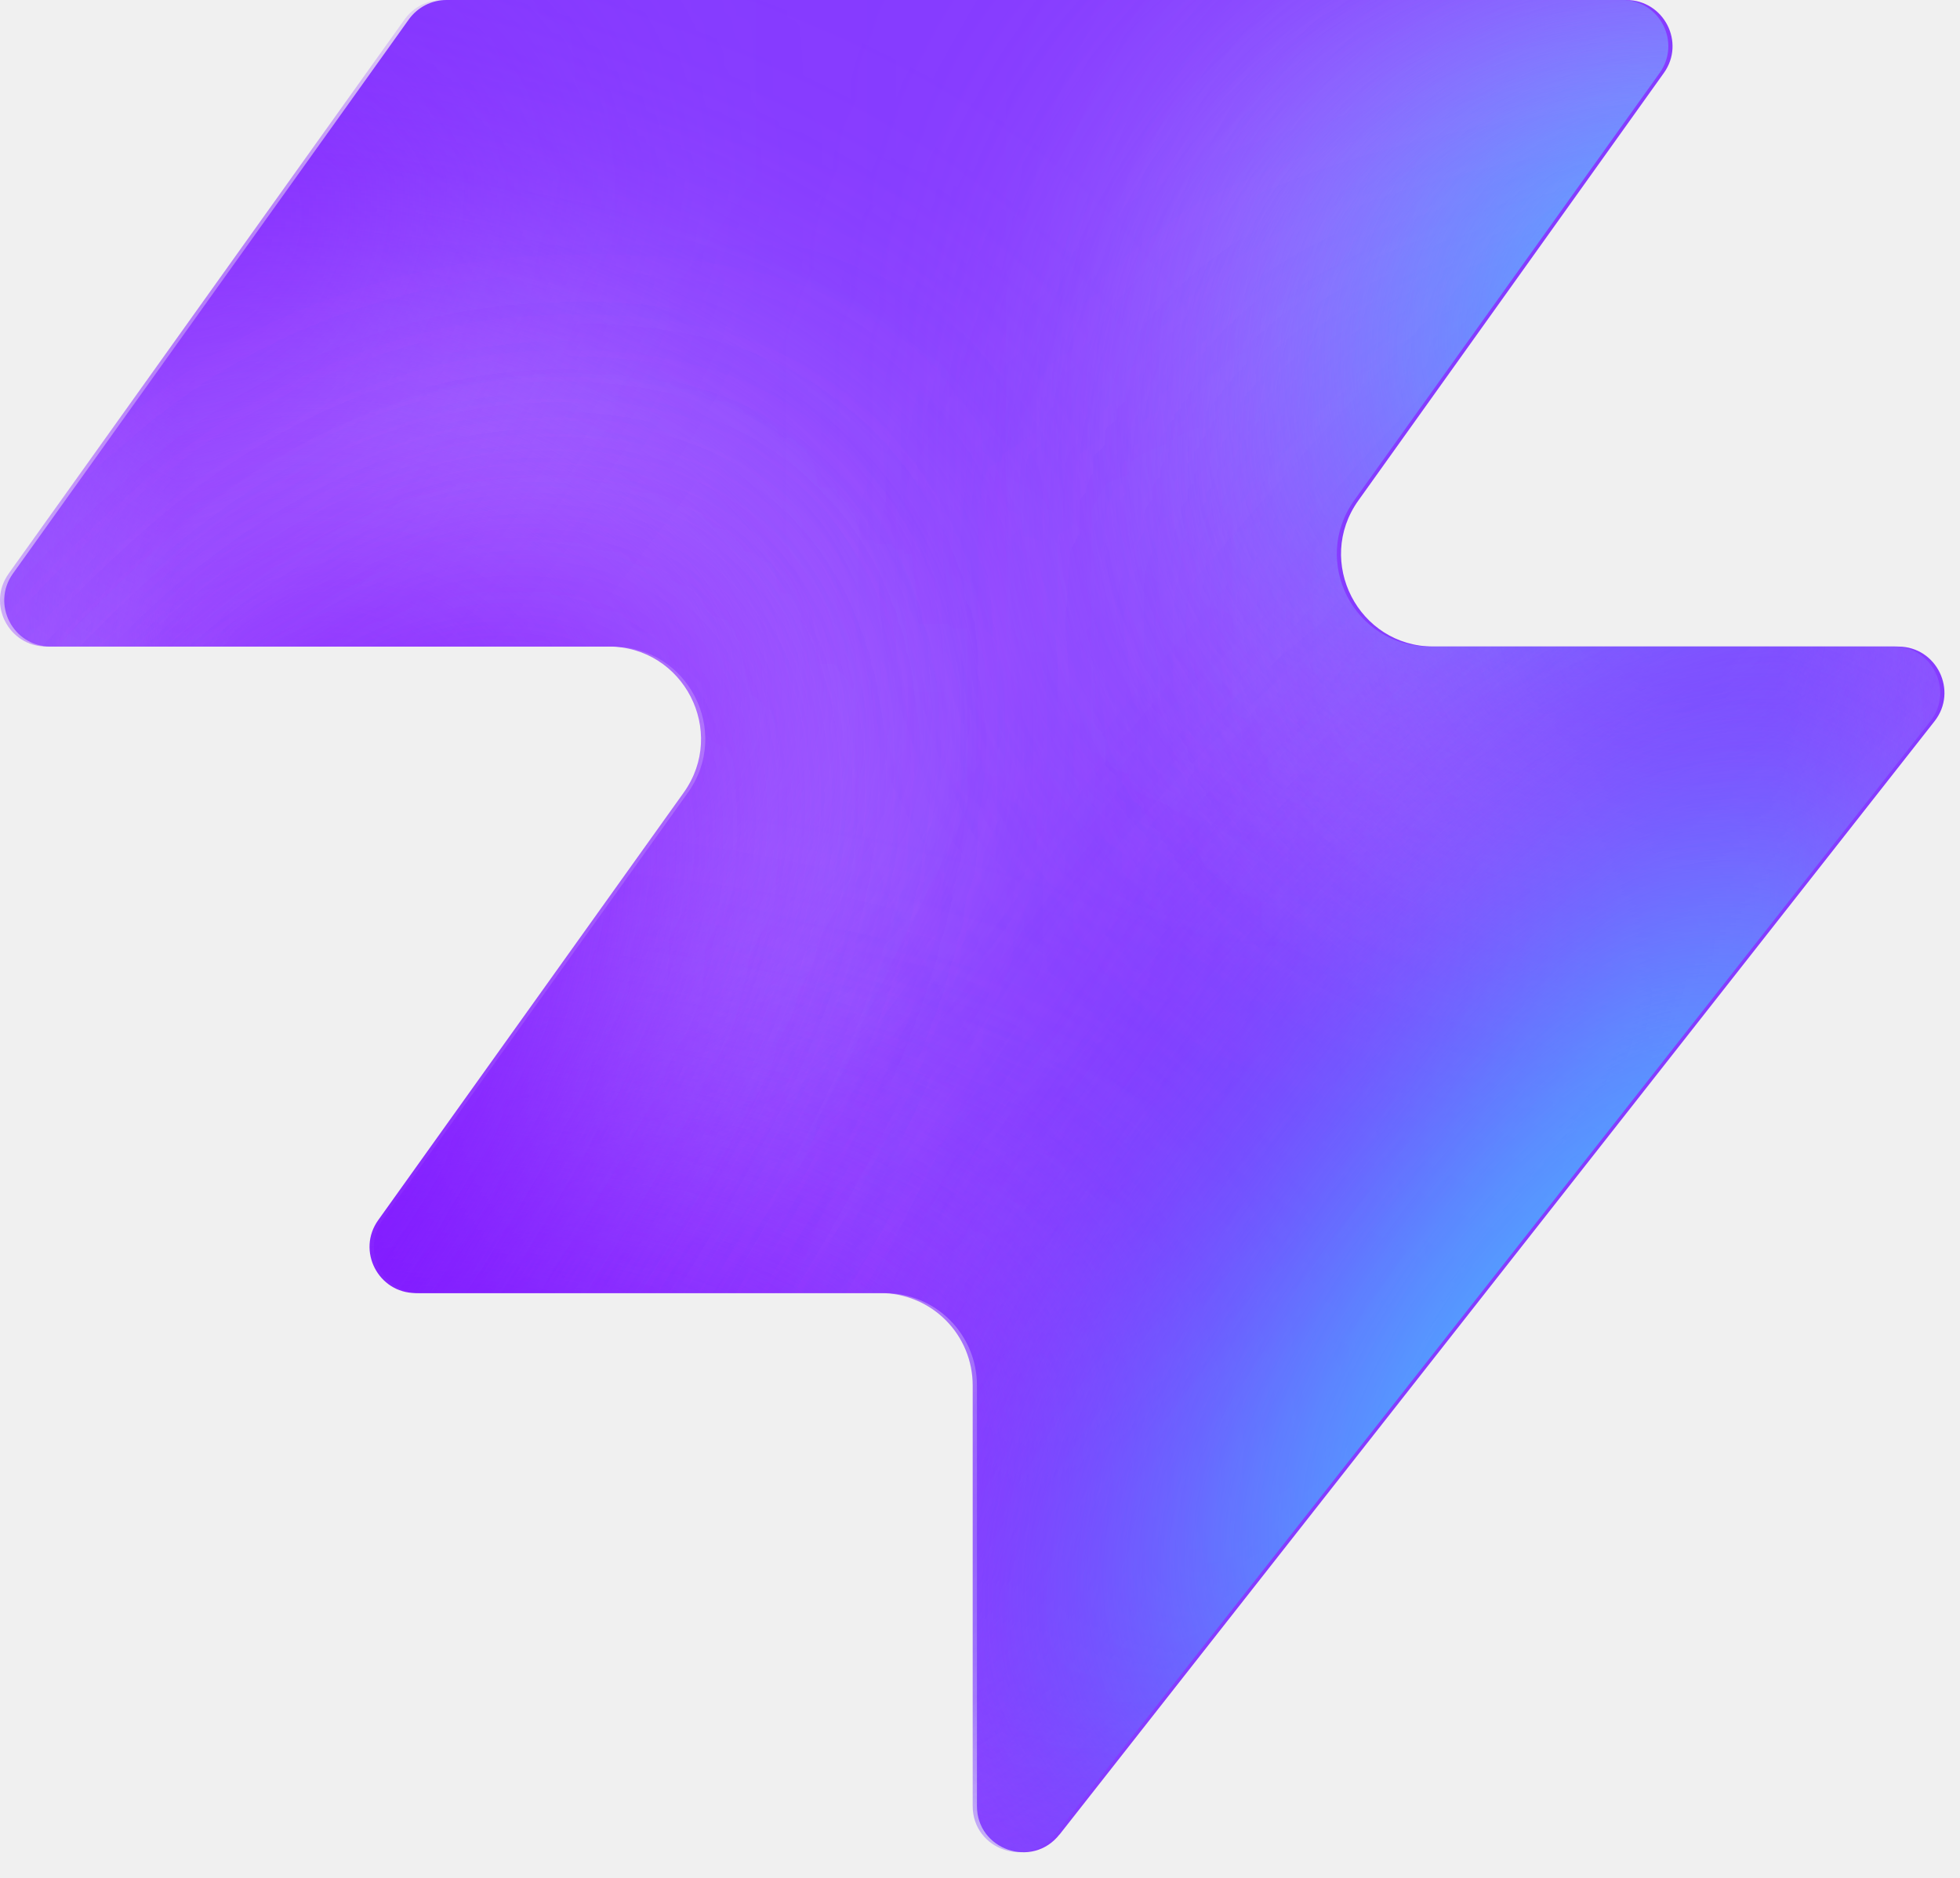
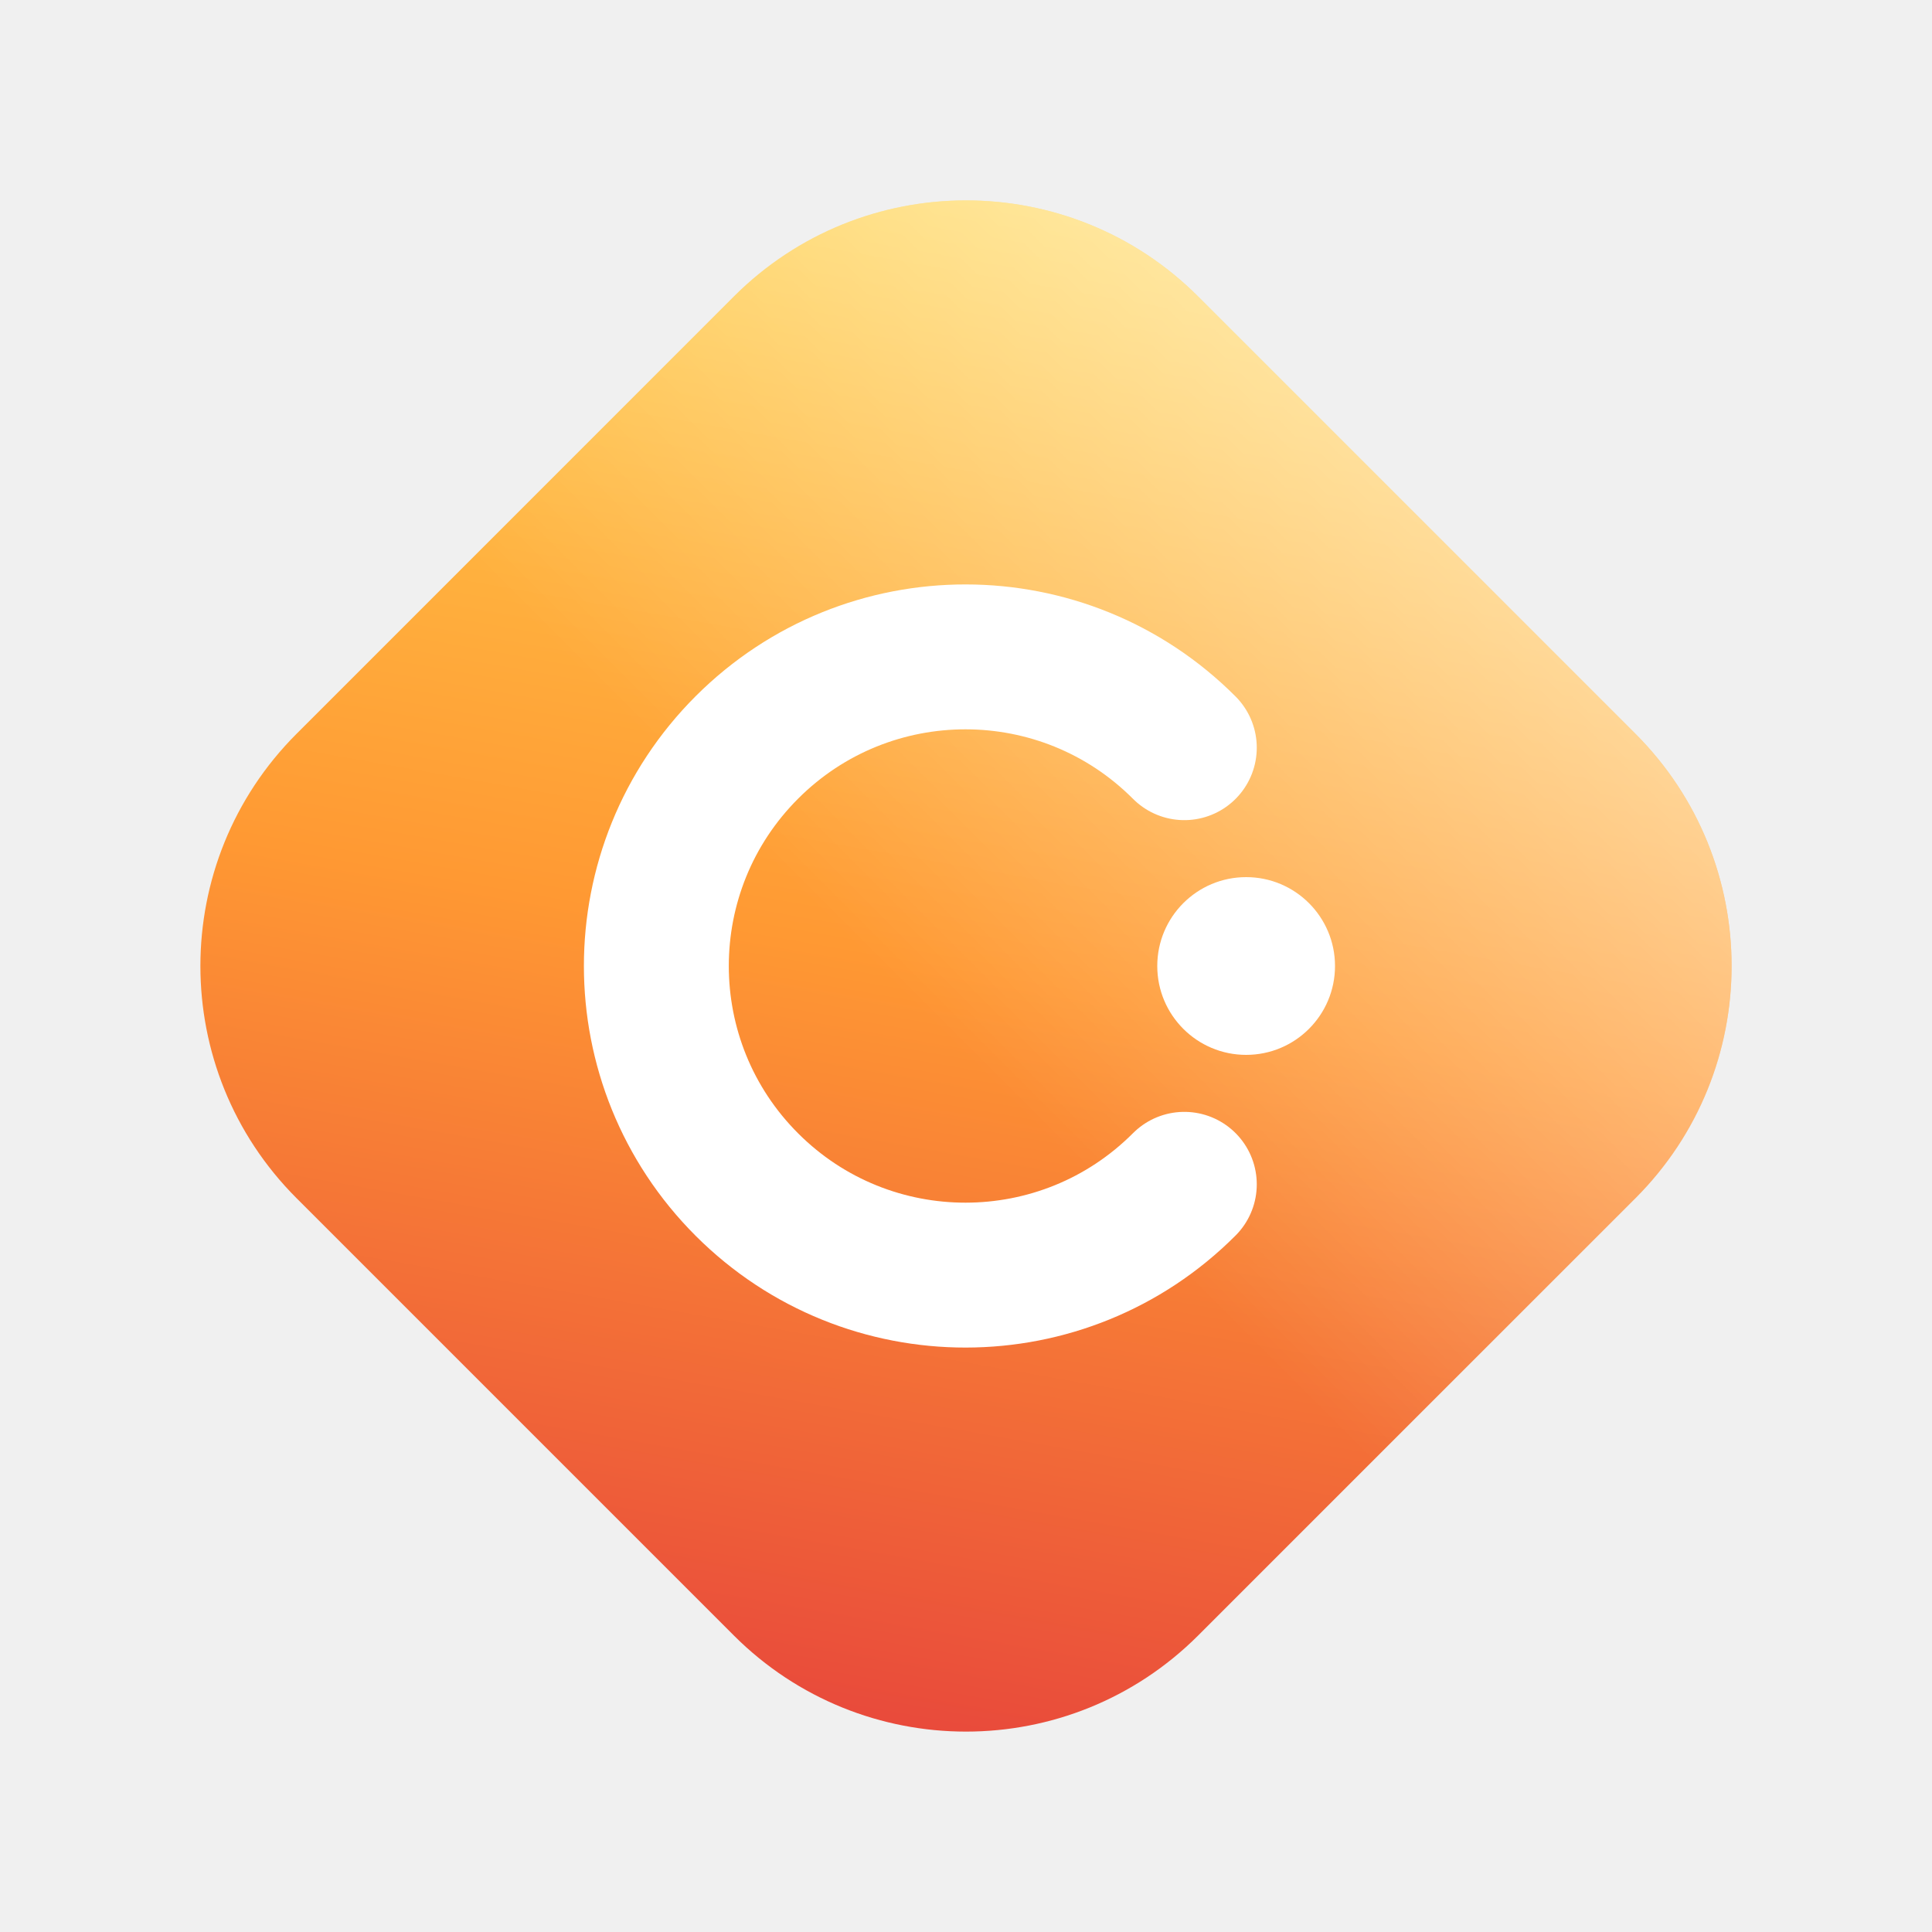
- <svg xmlns="http://www.w3.org/2000/svg" width="48" height="46" fill="none" viewBox="0 0 48 46">
-   <path fill="#863bff" d="M25.946 44.938c-.664.845-2.021.375-2.021-.698V33.937a2.26 2.26 0 0 0-2.262-2.262H10.287c-.92 0-1.456-1.04-.92-1.788l7.48-10.471c1.07-1.497 0-3.578-1.842-3.578H1.237c-.92 0-1.456-1.04-.92-1.788L10.013.474c.214-.297.556-.474.92-.474h28.894c.92 0 1.456 1.04.92 1.788l-7.48 10.471c-1.07 1.498 0 3.579 1.842 3.579h11.377c.943 0 1.473 1.088.89 1.83L25.947 44.94z" style="fill:#863bff;fill:color(display-p3 .525 .23 1);fill-opacity:1" />
-   <mask id="a" width="48" height="46" x="0" y="0" maskUnits="userSpaceOnUse" style="mask-type:alpha">
-     <path fill="#000" d="M25.842 44.938c-.664.844-2.021.375-2.021-.698V33.937a2.26 2.26 0 0 0-2.262-2.262H10.183c-.92 0-1.456-1.04-.92-1.788l7.48-10.471c1.07-1.498 0-3.579-1.842-3.579H1.133c-.92 0-1.456-1.04-.92-1.787L9.91.473c.214-.297.556-.474.92-.474h28.894c.92 0 1.456 1.04.92 1.788l-7.48 10.471c-1.07 1.498 0 3.578 1.842 3.578h11.377c.943 0 1.473 1.088.89 1.832L25.843 44.94z" style="fill:#000;fill-opacity:1" />
-   </mask>
-   <g mask="url(#a)">
-     <g filter="url(#b)">
-       <ellipse cx="5.508" cy="14.704" fill="#ede6ff" rx="5.508" ry="14.704" style="fill:#ede6ff;fill:color(display-p3 .927 .903 1);fill-opacity:1" transform="matrix(.00324 1 1 -.00324 -4.47 31.516)" />
-     </g>
-     <g filter="url(#c)">
-       <ellipse cx="10.399" cy="29.851" fill="#ede6ff" rx="10.399" ry="29.851" style="fill:#ede6ff;fill:color(display-p3 .927 .903 1);fill-opacity:1" transform="matrix(.00324 1 1 -.00324 -39.328 7.883)" />
-     </g>
-     <g filter="url(#d)">
-       <ellipse cx="5.508" cy="30.487" fill="#7e14ff" rx="5.508" ry="30.487" style="fill:#7e14ff;fill:color(display-p3 .492 .077 1);fill-opacity:1" transform="rotate(89.814 -25.913 -14.639)scale(1 -1)" />
-     </g>
-     <g filter="url(#e)">
-       <ellipse cx="5.508" cy="30.599" fill="#7e14ff" rx="5.508" ry="30.599" style="fill:#7e14ff;fill:color(display-p3 .492 .077 1);fill-opacity:1" transform="rotate(89.814 -32.644 -3.334)scale(1 -1)" />
-     </g>
-     <g filter="url(#f)">
-       <ellipse cx="5.508" cy="30.599" fill="#7e14ff" rx="5.508" ry="30.599" style="fill:#7e14ff;fill:color(display-p3 .492 .077 1);fill-opacity:1" transform="matrix(.00324 1 1 -.00324 -34.34 30.47)" />
-     </g>
-     <g filter="url(#g)">
-       <ellipse cx="14.072" cy="22.078" fill="#ede6ff" rx="14.072" ry="22.078" style="fill:#ede6ff;fill:color(display-p3 .927 .903 1);fill-opacity:1" transform="rotate(93.35 24.506 48.493)scale(-1 1)" />
-     </g>
-     <g filter="url(#h)">
-       <ellipse cx="3.47" cy="21.501" fill="#7e14ff" rx="3.47" ry="21.501" style="fill:#7e14ff;fill:color(display-p3 .492 .077 1);fill-opacity:1" transform="rotate(89.009 28.708 47.59)scale(-1 1)" />
-     </g>
-     <g filter="url(#i)">
-       <ellipse cx="3.47" cy="21.501" fill="#7e14ff" rx="3.47" ry="21.501" style="fill:#7e14ff;fill:color(display-p3 .492 .077 1);fill-opacity:1" transform="rotate(89.009 28.708 47.59)scale(-1 1)" />
-     </g>
-     <g filter="url(#j)">
-       <ellipse cx=".387" cy="8.972" fill="#7e14ff" rx="4.407" ry="29.108" style="fill:#7e14ff;fill:color(display-p3 .492 .077 1);fill-opacity:1" transform="rotate(39.51 .387 8.972)" />
-     </g>
-     <g filter="url(#k)">
-       <ellipse cx="47.523" cy="-6.092" fill="#7e14ff" rx="4.407" ry="29.108" style="fill:#7e14ff;fill:color(display-p3 .492 .077 1);fill-opacity:1" transform="rotate(37.892 47.523 -6.092)" />
-     </g>
-     <g filter="url(#l)">
-       <ellipse cx="41.412" cy="6.333" fill="#47bfff" rx="5.971" ry="9.665" style="fill:#47bfff;fill:color(display-p3 .28 .748 1);fill-opacity:1" transform="rotate(37.892 41.412 6.333)" />
-     </g>
-     <g filter="url(#m)">
-       <ellipse cx="-1.879" cy="38.332" fill="#7e14ff" rx="4.407" ry="29.108" style="fill:#7e14ff;fill:color(display-p3 .492 .077 1);fill-opacity:1" transform="rotate(37.892 -1.88 38.332)" />
-     </g>
-     <g filter="url(#n)">
-       <ellipse cx="-1.879" cy="38.332" fill="#7e14ff" rx="4.407" ry="29.108" style="fill:#7e14ff;fill:color(display-p3 .492 .077 1);fill-opacity:1" transform="rotate(37.892 -1.88 38.332)" />
-     </g>
-     <g filter="url(#o)">
-       <ellipse cx="35.651" cy="29.907" fill="#7e14ff" rx="4.407" ry="29.108" style="fill:#7e14ff;fill:color(display-p3 .492 .077 1);fill-opacity:1" transform="rotate(37.892 35.651 29.907)" />
-     </g>
-     <g filter="url(#p)">
-       <ellipse cx="38.418" cy="32.4" fill="#47bfff" rx="5.971" ry="15.297" style="fill:#47bfff;fill:color(display-p3 .28 .748 1);fill-opacity:1" transform="rotate(37.892 38.418 32.4)" />
-     </g>
-   </g>
+ <svg xmlns="http://www.w3.org/2000/svg" width="100" height="100" viewBox="0 0 100 100">
  <defs>
-     <filter id="b" width="60.045" height="41.654" x="-19.77" y="16.149" color-interpolation-filters="sRGB" filterUnits="userSpaceOnUse">
-       <feFlood flood-opacity="0" result="BackgroundImageFix" />
-       <feBlend in="SourceGraphic" in2="BackgroundImageFix" result="shape" />
-       <feGaussianBlur result="effect1_foregroundBlur_2002_17158" stdDeviation="7.659" />
-     </filter>
-     <filter id="c" width="90.34" height="51.437" x="-54.613" y="-7.533" color-interpolation-filters="sRGB" filterUnits="userSpaceOnUse">
-       <feFlood flood-opacity="0" result="BackgroundImageFix" />
-       <feBlend in="SourceGraphic" in2="BackgroundImageFix" result="shape" />
-       <feGaussianBlur result="effect1_foregroundBlur_2002_17158" stdDeviation="7.659" />
-     </filter>
-     <filter id="d" width="79.355" height="29.4" x="-49.64" y="2.03" color-interpolation-filters="sRGB" filterUnits="userSpaceOnUse">
-       <feFlood flood-opacity="0" result="BackgroundImageFix" />
-       <feBlend in="SourceGraphic" in2="BackgroundImageFix" result="shape" />
-       <feGaussianBlur result="effect1_foregroundBlur_2002_17158" stdDeviation="4.596" />
-     </filter>
-     <filter id="e" width="79.579" height="29.4" x="-45.045" y="20.029" color-interpolation-filters="sRGB" filterUnits="userSpaceOnUse">
-       <feFlood flood-opacity="0" result="BackgroundImageFix" />
-       <feBlend in="SourceGraphic" in2="BackgroundImageFix" result="shape" />
-       <feGaussianBlur result="effect1_foregroundBlur_2002_17158" stdDeviation="4.596" />
-     </filter>
-     <filter id="f" width="79.579" height="29.4" x="-43.513" y="21.178" color-interpolation-filters="sRGB" filterUnits="userSpaceOnUse">
-       <feFlood flood-opacity="0" result="BackgroundImageFix" />
-       <feBlend in="SourceGraphic" in2="BackgroundImageFix" result="shape" />
-       <feGaussianBlur result="effect1_foregroundBlur_2002_17158" stdDeviation="4.596" />
-     </filter>
-     <filter id="g" width="74.749" height="58.852" x="15.756" y="-17.901" color-interpolation-filters="sRGB" filterUnits="userSpaceOnUse">
-       <feFlood flood-opacity="0" result="BackgroundImageFix" />
-       <feBlend in="SourceGraphic" in2="BackgroundImageFix" result="shape" />
-       <feGaussianBlur result="effect1_foregroundBlur_2002_17158" stdDeviation="7.659" />
-     </filter>
-     <filter id="h" width="61.377" height="25.362" x="23.548" y="2.284" color-interpolation-filters="sRGB" filterUnits="userSpaceOnUse">
-       <feFlood flood-opacity="0" result="BackgroundImageFix" />
-       <feBlend in="SourceGraphic" in2="BackgroundImageFix" result="shape" />
-       <feGaussianBlur result="effect1_foregroundBlur_2002_17158" stdDeviation="4.596" />
-     </filter>
-     <filter id="i" width="61.377" height="25.362" x="23.548" y="2.284" color-interpolation-filters="sRGB" filterUnits="userSpaceOnUse">
-       <feFlood flood-opacity="0" result="BackgroundImageFix" />
-       <feBlend in="SourceGraphic" in2="BackgroundImageFix" result="shape" />
-       <feGaussianBlur result="effect1_foregroundBlur_2002_17158" stdDeviation="4.596" />
-     </filter>
-     <filter id="j" width="56.045" height="63.649" x="-27.636" y="-22.853" color-interpolation-filters="sRGB" filterUnits="userSpaceOnUse">
-       <feFlood flood-opacity="0" result="BackgroundImageFix" />
-       <feBlend in="SourceGraphic" in2="BackgroundImageFix" result="shape" />
-       <feGaussianBlur result="effect1_foregroundBlur_2002_17158" stdDeviation="4.596" />
-     </filter>
-     <filter id="k" width="54.814" height="64.646" x="20.116" y="-38.415" color-interpolation-filters="sRGB" filterUnits="userSpaceOnUse">
-       <feFlood flood-opacity="0" result="BackgroundImageFix" />
-       <feBlend in="SourceGraphic" in2="BackgroundImageFix" result="shape" />
-       <feGaussianBlur result="effect1_foregroundBlur_2002_17158" stdDeviation="4.596" />
-     </filter>
-     <filter id="l" width="33.541" height="35.313" x="24.641" y="-11.323" color-interpolation-filters="sRGB" filterUnits="userSpaceOnUse">
-       <feFlood flood-opacity="0" result="BackgroundImageFix" />
-       <feBlend in="SourceGraphic" in2="BackgroundImageFix" result="shape" />
-       <feGaussianBlur result="effect1_foregroundBlur_2002_17158" stdDeviation="4.596" />
-     </filter>
-     <filter id="m" width="54.814" height="64.646" x="-29.286" y="6.009" color-interpolation-filters="sRGB" filterUnits="userSpaceOnUse">
-       <feFlood flood-opacity="0" result="BackgroundImageFix" />
-       <feBlend in="SourceGraphic" in2="BackgroundImageFix" result="shape" />
-       <feGaussianBlur result="effect1_foregroundBlur_2002_17158" stdDeviation="4.596" />
-     </filter>
-     <filter id="n" width="54.814" height="64.646" x="-29.286" y="6.009" color-interpolation-filters="sRGB" filterUnits="userSpaceOnUse">
-       <feFlood flood-opacity="0" result="BackgroundImageFix" />
-       <feBlend in="SourceGraphic" in2="BackgroundImageFix" result="shape" />
-       <feGaussianBlur result="effect1_foregroundBlur_2002_17158" stdDeviation="4.596" />
-     </filter>
-     <filter id="o" width="54.814" height="64.646" x="8.244" y="-2.416" color-interpolation-filters="sRGB" filterUnits="userSpaceOnUse">
-       <feFlood flood-opacity="0" result="BackgroundImageFix" />
-       <feBlend in="SourceGraphic" in2="BackgroundImageFix" result="shape" />
-       <feGaussianBlur result="effect1_foregroundBlur_2002_17158" stdDeviation="4.596" />
-     </filter>
-     <filter id="p" width="39.409" height="43.623" x="18.713" y="10.588" color-interpolation-filters="sRGB" filterUnits="userSpaceOnUse">
-       <feFlood flood-opacity="0" result="BackgroundImageFix" />
-       <feBlend in="SourceGraphic" in2="BackgroundImageFix" result="shape" />
-       <feGaussianBlur result="effect1_foregroundBlur_2002_17158" stdDeviation="4.596" />
-     </filter>
+     <linearGradient id="g" x1="0.15" y1="0" x2="0.85" y2="1">
+       <stop offset="0" stop-color="#FFD54F" />
+       <stop offset="0.5" stop-color="#FF9933" />
+       <stop offset="1" stop-color="#E8483B" />
+     </linearGradient>
+     <linearGradient id="s" x1="0" y1="0" x2="0" y2="1">
+       <stop offset="0" stop-color="#fff" stop-opacity="0.45" />
+       <stop offset="0.55" stop-color="#fff" stop-opacity="0" />
+     </linearGradient>
  </defs>
+   <rect x="17" y="17" width="66" height="66" rx="17" transform="rotate(45 50 50)" fill="url(#g)" />
+   <rect x="17" y="17" width="66" height="66" rx="17" transform="rotate(45 50 50)" fill="url(#s)" />
+   <path d="M61.3 38.7 A16 16 0 1 0 61.3 61.3" fill="none" stroke="#fff" stroke-width="7.5" stroke-linecap="round" />
+   <circle cx="64.5" cy="50" r="4.6" fill="#fff" />
</svg>
